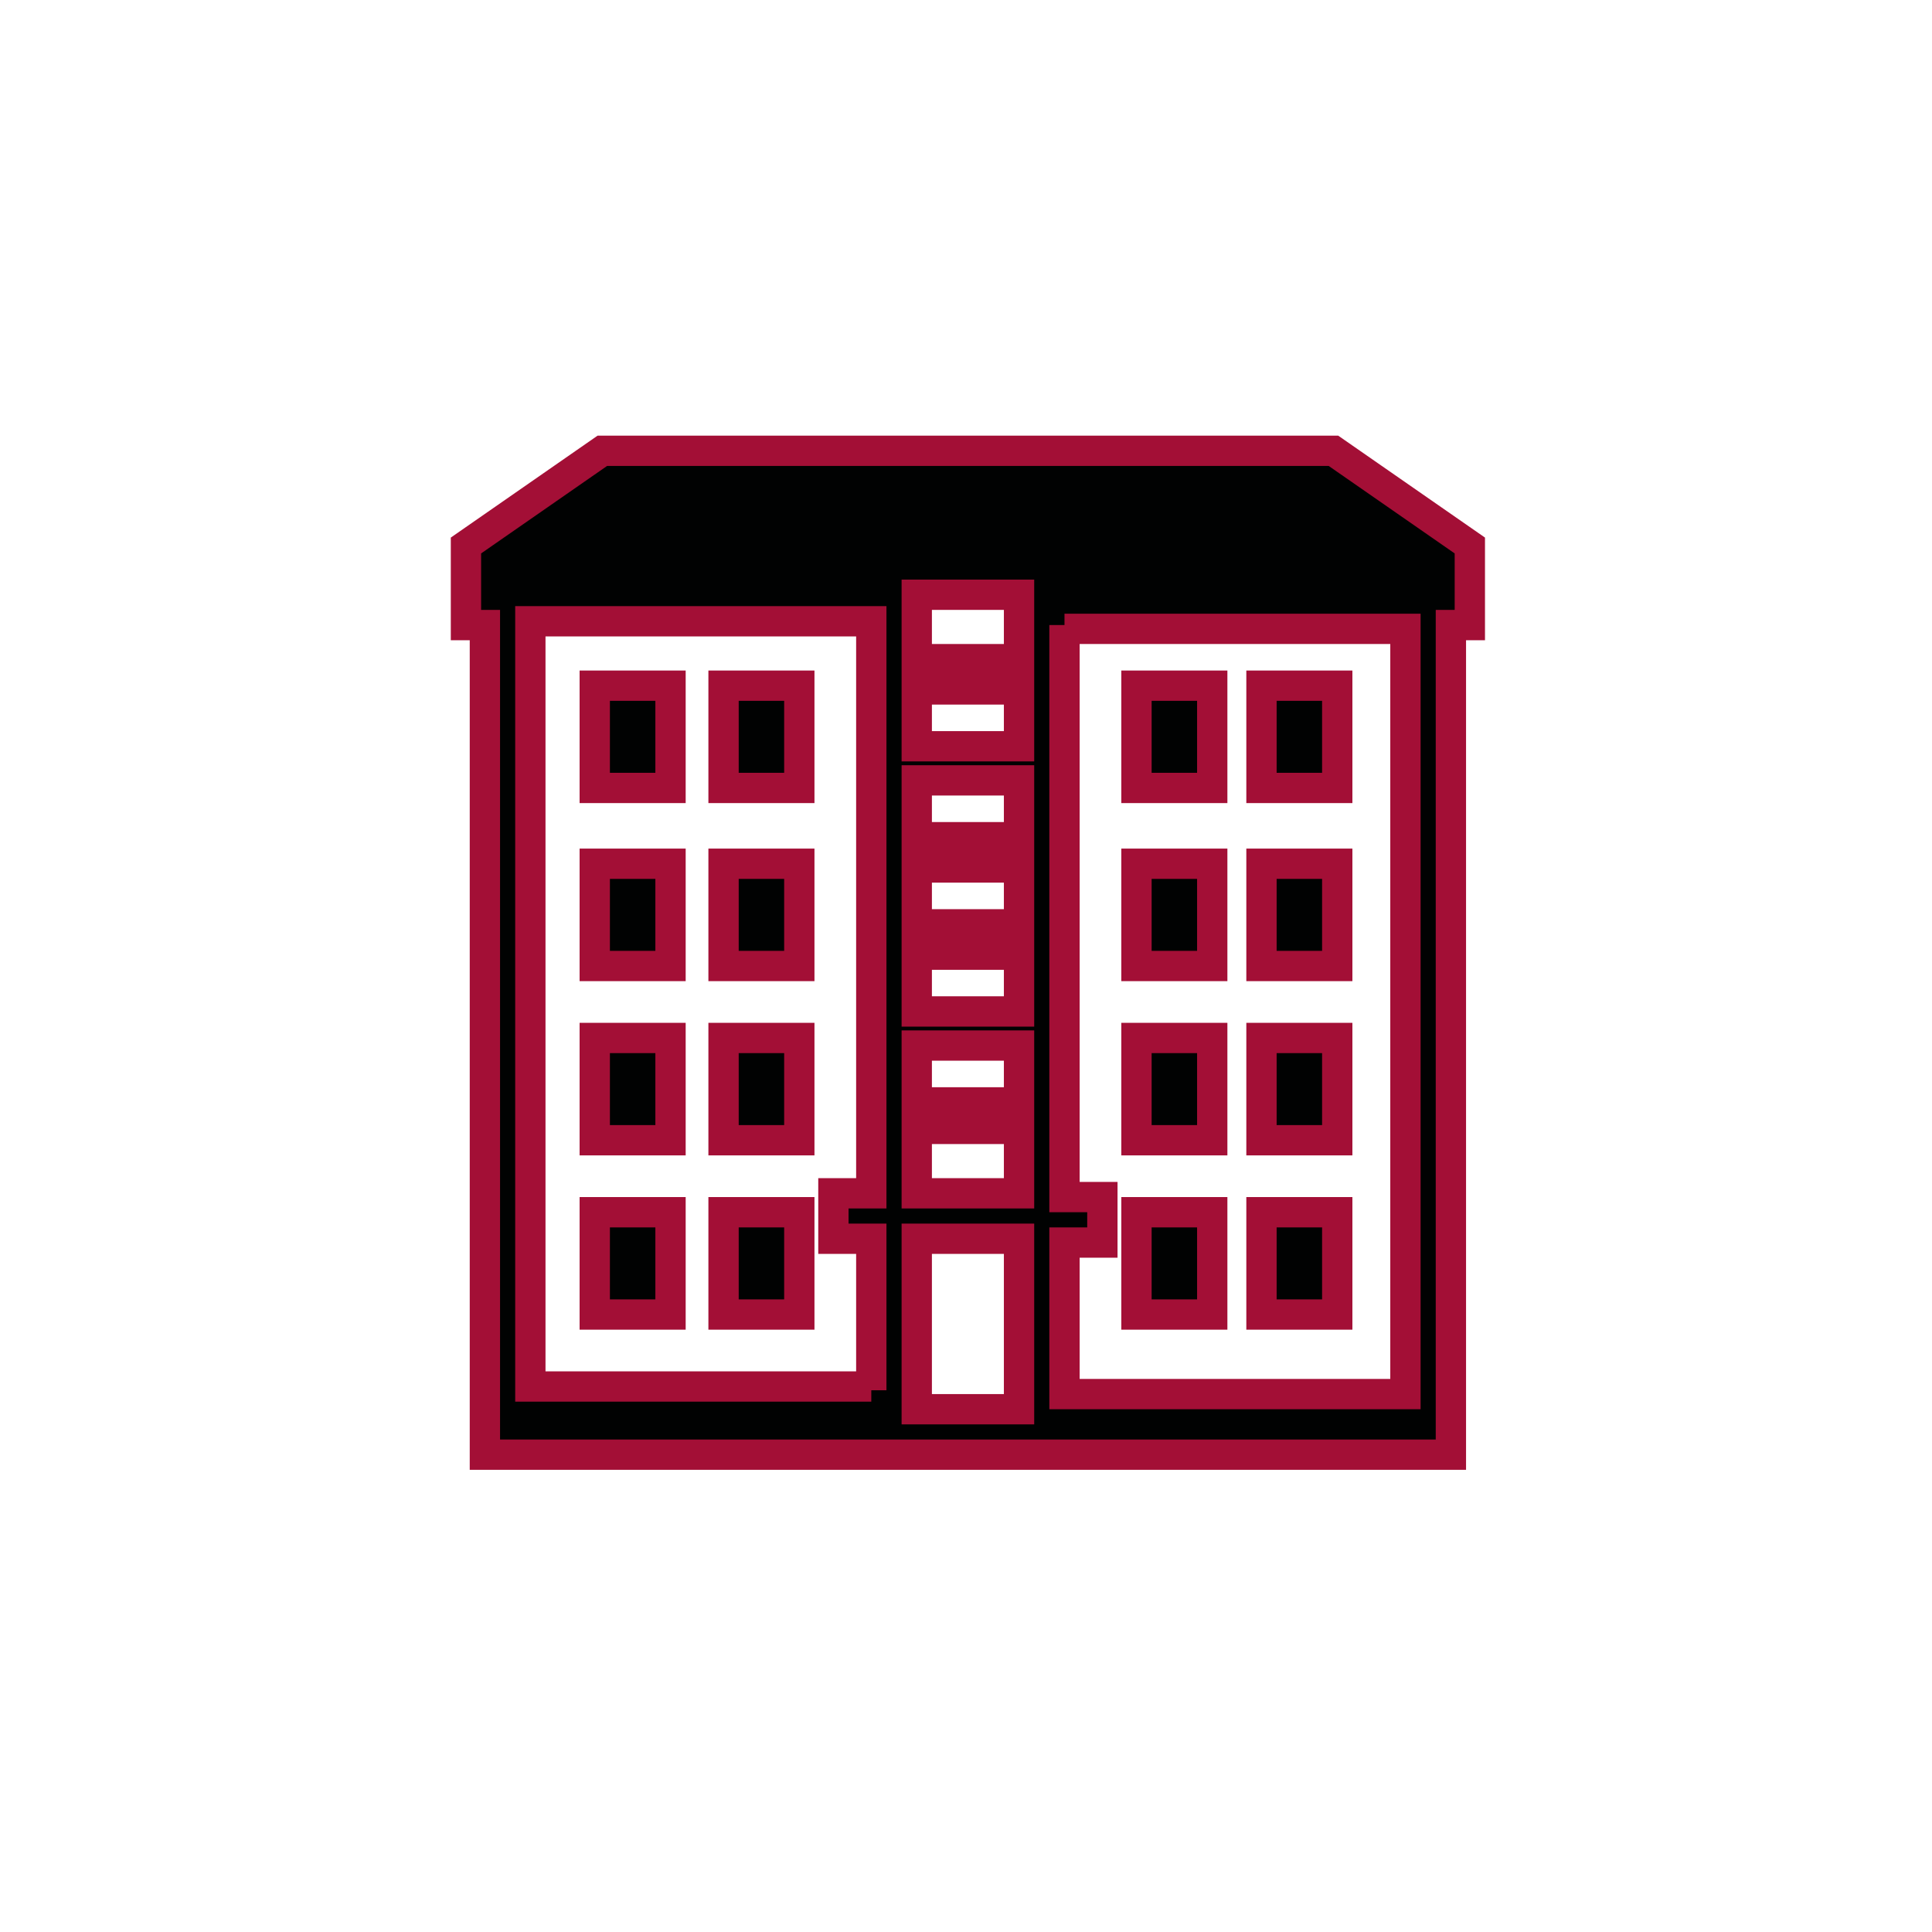
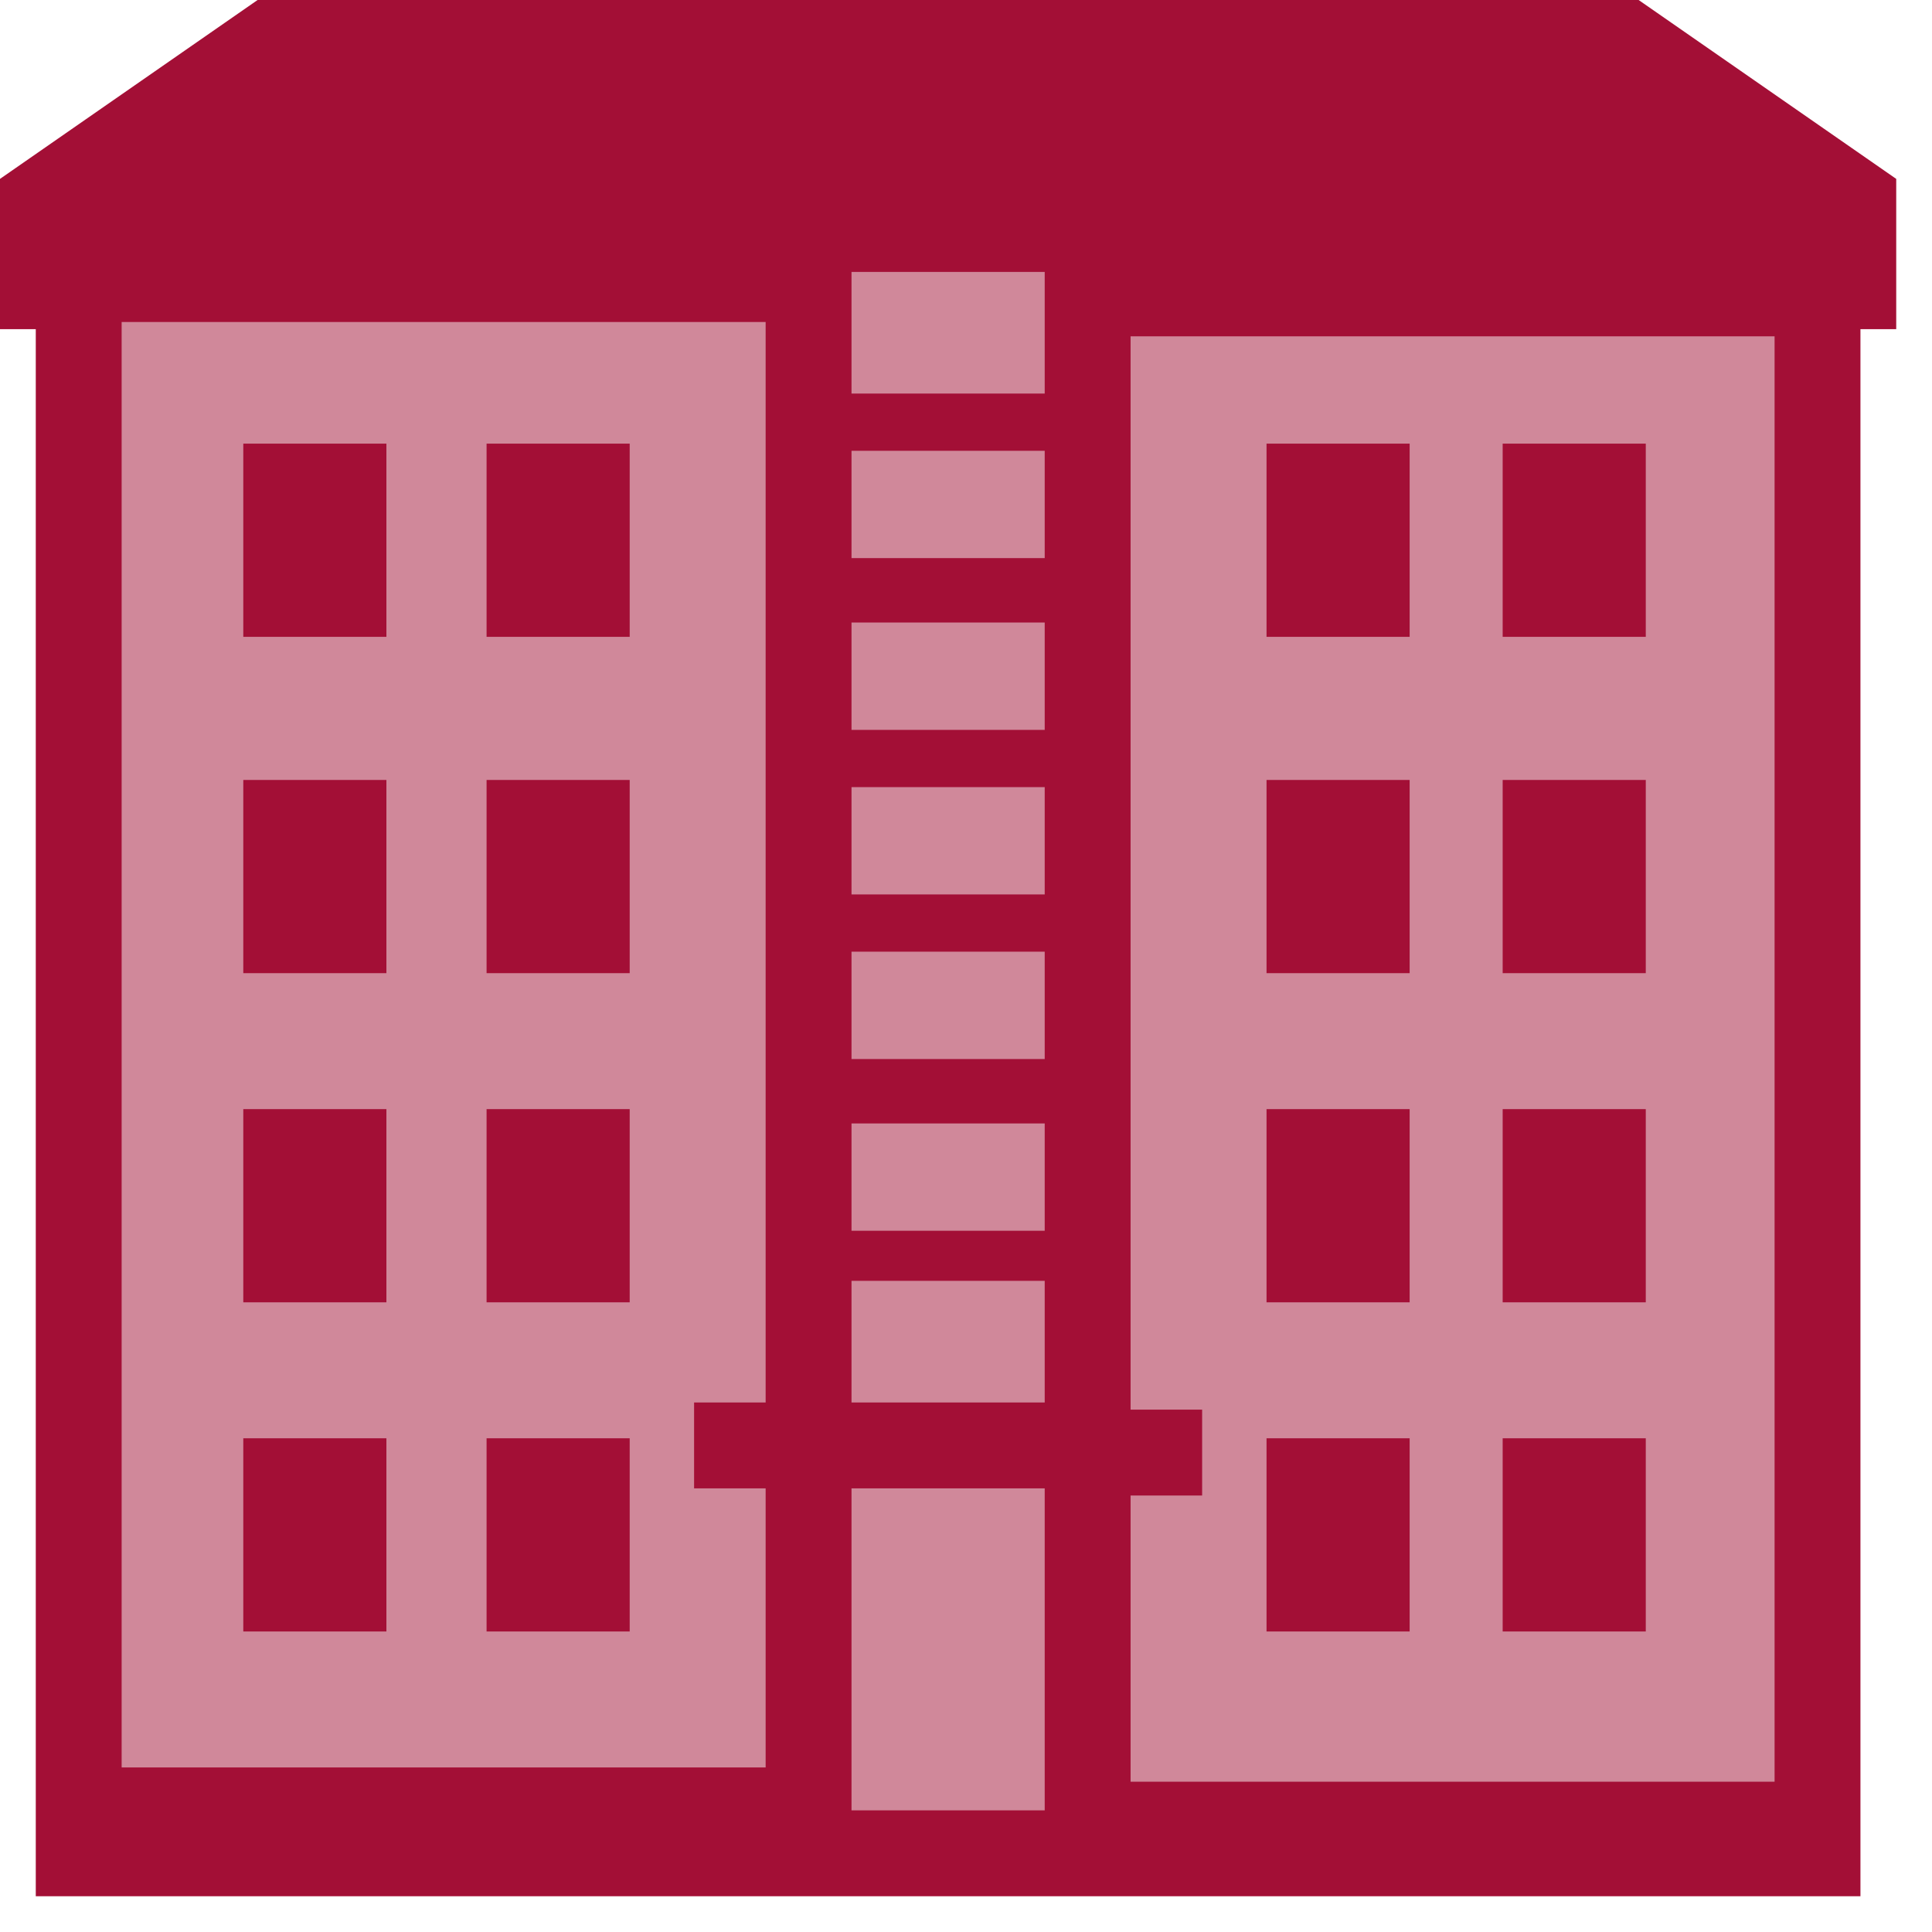
- <svg xmlns="http://www.w3.org/2000/svg" width="51px" height="51px" viewBox="0 0 51 51" version="1.1">
-   <defs />
-   <g id="Page-1" stroke="#A30F36" stroke-width="0.8" fill="none" fill-rule="evenodd">
-     <g id="Artboard" transform="translate(-6, -286)" fill="#010202">
-       <g id="Иконки" transform="translate(2, 1)">
-         <path d="M42.3,301.5 L42.3,322.8 L42.3,323.4 L41.7,323.4 L17.4,323.4 L16.8,323.4 L16.8,322.8 L16.8,301.5 L16.3,301.5 L16.3,299.4 L19.9,296.9 L39.2,296.9 L42.8,299.4 L42.8,301.5 L42.3,301.5 L42.3,301.5 Z M32.1,301.5 L32.1,316.6 L33.1,316.6 L33.1,317.8 L32.1,317.8 L32.1,321.8 L41.1,321.8 L41.1,301.6 L32.1,301.6 L32.1,301.5 Z M27,321.7 L27,317.7 L26,317.7 L26,316.5 L27,316.5 L27,301.4 L18,301.4 L18,321.6 L27,321.6 L27,321.7 Z M30.9,317.7 L28.2,317.7 L28.2,322.2 L30.9,322.2 L30.9,317.7 L30.9,317.7 Z M28.2,316.5 L30.9,316.5 L30.9,314.8 L28.2,314.8 L28.2,316.5 L28.2,316.5 Z M28.2,314.1 L30.9,314.1 L30.9,312.6 L28.2,312.6 L28.2,314.1 L28.2,314.1 Z M30.9,303.2 L28.2,303.2 L28.2,304.7 L30.9,304.7 L30.9,303.2 L30.9,303.2 Z M28.2,302.4 L30.9,302.4 L30.9,300.7 L28.2,300.7 L28.2,302.4 L28.2,302.4 Z M30.9,305.6 L28.2,305.6 L28.2,307.1 L30.9,307.1 L30.9,305.6 L30.9,305.6 Z M30.9,307.9 L28.2,307.9 L28.2,309.4 L30.9,309.4 L30.9,307.9 L30.9,307.9 Z M30.9,310.2 L28.2,310.2 L28.2,311.7 L30.9,311.7 L30.9,310.2 L30.9,310.2 Z M39.3,303.1 L37.3,303.1 L37.3,305.8 L39.3,305.8 L39.3,303.1 L39.3,303.1 Z M25.1,303.1 L23.1,303.1 L23.1,305.8 L25.1,305.8 L25.1,303.1 L25.1,303.1 Z M25.1,317 L23.1,317 L23.1,319.7 L25.1,319.7 L25.1,317 L25.1,317 Z M21.7,317 L19.7,317 L19.7,319.7 L21.7,319.7 L21.7,317 L21.7,317 Z M25.1,312.4 L23.1,312.4 L23.1,315.1 L25.1,315.1 L25.1,312.4 L25.1,312.4 Z M21.7,312.4 L19.7,312.4 L19.7,315.1 L21.7,315.1 L21.7,312.4 L21.7,312.4 Z M25.1,307.8 L23.1,307.8 L23.1,310.5 L25.1,310.5 L25.1,307.8 L25.1,307.8 Z M21.7,307.8 L19.7,307.8 L19.7,310.5 L21.7,310.5 L21.7,307.8 L21.7,307.8 Z M21.7,303.1 L19.7,303.1 L19.7,305.8 L21.7,305.8 L21.7,303.1 L21.7,303.1 Z M39.3,317 L37.3,317 L37.3,319.7 L39.3,319.7 L39.3,317 L39.3,317 Z M36,317 L34,317 L34,319.7 L36,319.7 L36,317 L36,317 Z M39.3,312.4 L37.3,312.4 L37.3,315.1 L39.3,315.1 L39.3,312.4 L39.3,312.4 Z M36,312.4 L34,312.4 L34,315.1 L36,315.1 L36,312.4 L36,312.4 Z M39.3,307.8 L37.3,307.8 L37.3,310.5 L39.3,310.5 L39.3,307.8 L39.3,307.8 Z M36,307.8 L34,307.8 L34,310.5 L36,310.5 L36,307.8 L36,307.8 Z M36,303.1 L34,303.1 L34,305.8 L36,305.8 L36,303.1 Z" id="Shape" />
+ <svg xmlns="http://www.w3.org/2000/svg" xmlns:xlink="http://www.w3.org/1999/xlink" width="27" height="27" viewBox="0 0 27 27" version="1.1">
+   <g id="Canvas" transform="translate(170 139)">
+     <g id="appartments" style="mix-blend-mode:normal;">
+       <g id="Rectangle" style="mix-blend-mode:normal;">
+         <use xlink:href="#path0_fill" transform="translate(-169 -136)" fill="#D0889A" style="mix-blend-mode:normal;" />
+       </g>
+       <g id="Shape" style="mix-blend-mode:normal;">
+         <use xlink:href="#path1_fill" transform="translate(-170 -139)" fill="#A30F36" style="mix-blend-mode:normal;" />
      </g>
    </g>
  </g>
+   <defs>
+     <path id="path0_fill" d="M 0 0L 24 0L 24 23L 0 23L 0 0Z" />
+     <path id="path1_fill" fill-rule="evenodd" d="M 26 4.6L 26 25.9L 26 26.5L 25.4 26.5L 1.1 26.5L 0.5 26.5L 0.5 25.9L 0.5 4.6L -7.62939e-07 4.6L -7.62939e-07 2.5L 3.6 -6.10352e-06L 22.9 -6.10352e-06L 26.5 2.5L 26.5 4.6L 26 4.6ZM 15.8 4.6L 15.8 19.7L 16.8 19.7L 16.8 20.9L 15.8 20.9L 15.8 24.9L 24.8 24.9L 24.8 4.7L 15.8 4.7L 15.8 4.6ZM 10.7 24.8L 10.7 20.8L 9.7 20.8L 9.7 19.6L 10.7 19.6L 10.7 4.5L 1.7 4.5L 1.7 24.7L 10.7 24.7L 10.7 24.8ZM 14.6 20.8L 11.9 20.8L 11.9 25.3L 14.6 25.3L 14.6 20.8ZM 11.9 19.6L 14.6 19.6L 14.6 17.9L 11.9 17.9L 11.9 19.6ZM 11.9 17.2L 14.6 17.2L 14.6 15.7L 11.9 15.7L 11.9 17.2ZM 14.6 6.3L 11.9 6.3L 11.9 7.8L 14.6 7.8L 14.6 6.3ZM 11.9 5.5L 14.6 5.5L 14.6 3.8L 11.9 3.8L 11.9 5.5ZM 14.6 8.7L 11.9 8.7L 11.9 10.2L 14.6 10.2L 14.6 8.7ZM 14.6 11L 11.9 11L 11.9 12.5L 14.6 12.5L 14.6 11ZM 14.6 13.3L 11.9 13.3L 11.9 14.8L 14.6 14.8L 14.6 13.3ZM 23 6.2L 21 6.2L 21 8.9L 23 8.9L 23 6.2ZM 8.8 6.2L 6.8 6.2L 6.8 8.9L 8.8 8.9L 8.8 6.2ZM 8.8 20.1L 6.8 20.1L 6.8 22.8L 8.8 22.8L 8.8 20.1ZM 5.4 20.1L 3.4 20.1L 3.4 22.8L 5.4 22.8L 5.4 20.1ZM 8.8 15.5L 6.8 15.5L 6.8 18.2L 8.8 18.2L 8.8 15.5ZM 5.4 15.5L 3.4 15.5L 3.4 18.2L 5.4 18.2L 5.4 15.5ZM 8.8 10.9L 6.8 10.9L 6.8 13.6L 8.8 13.6L 8.8 10.9ZM 5.4 10.9L 3.4 10.9L 3.4 13.6L 5.4 13.6L 5.4 10.9ZM 5.4 6.2L 3.4 6.2L 3.4 8.9L 5.4 8.9L 5.4 6.2ZM 23 20.1L 21 20.1L 21 22.8L 23 22.8L 23 20.1ZM 19.7 20.1L 17.7 20.1L 17.7 22.8L 19.7 22.8L 19.7 20.1ZM 23 15.5L 21 15.5L 21 18.2L 23 18.2L 23 15.5ZM 19.7 15.5L 17.7 15.5L 17.7 18.2L 19.7 18.2L 19.7 15.5ZM 23 10.9L 21 10.9L 21 13.6L 23 13.6L 23 10.9ZM 19.7 10.9L 17.7 10.9L 17.7 13.6L 19.7 13.6L 19.7 10.9ZM 19.7 6.2L 17.7 6.2L 17.7 8.9L 19.7 8.9L 19.7 6.2Z" />
+   </defs>
</svg>
